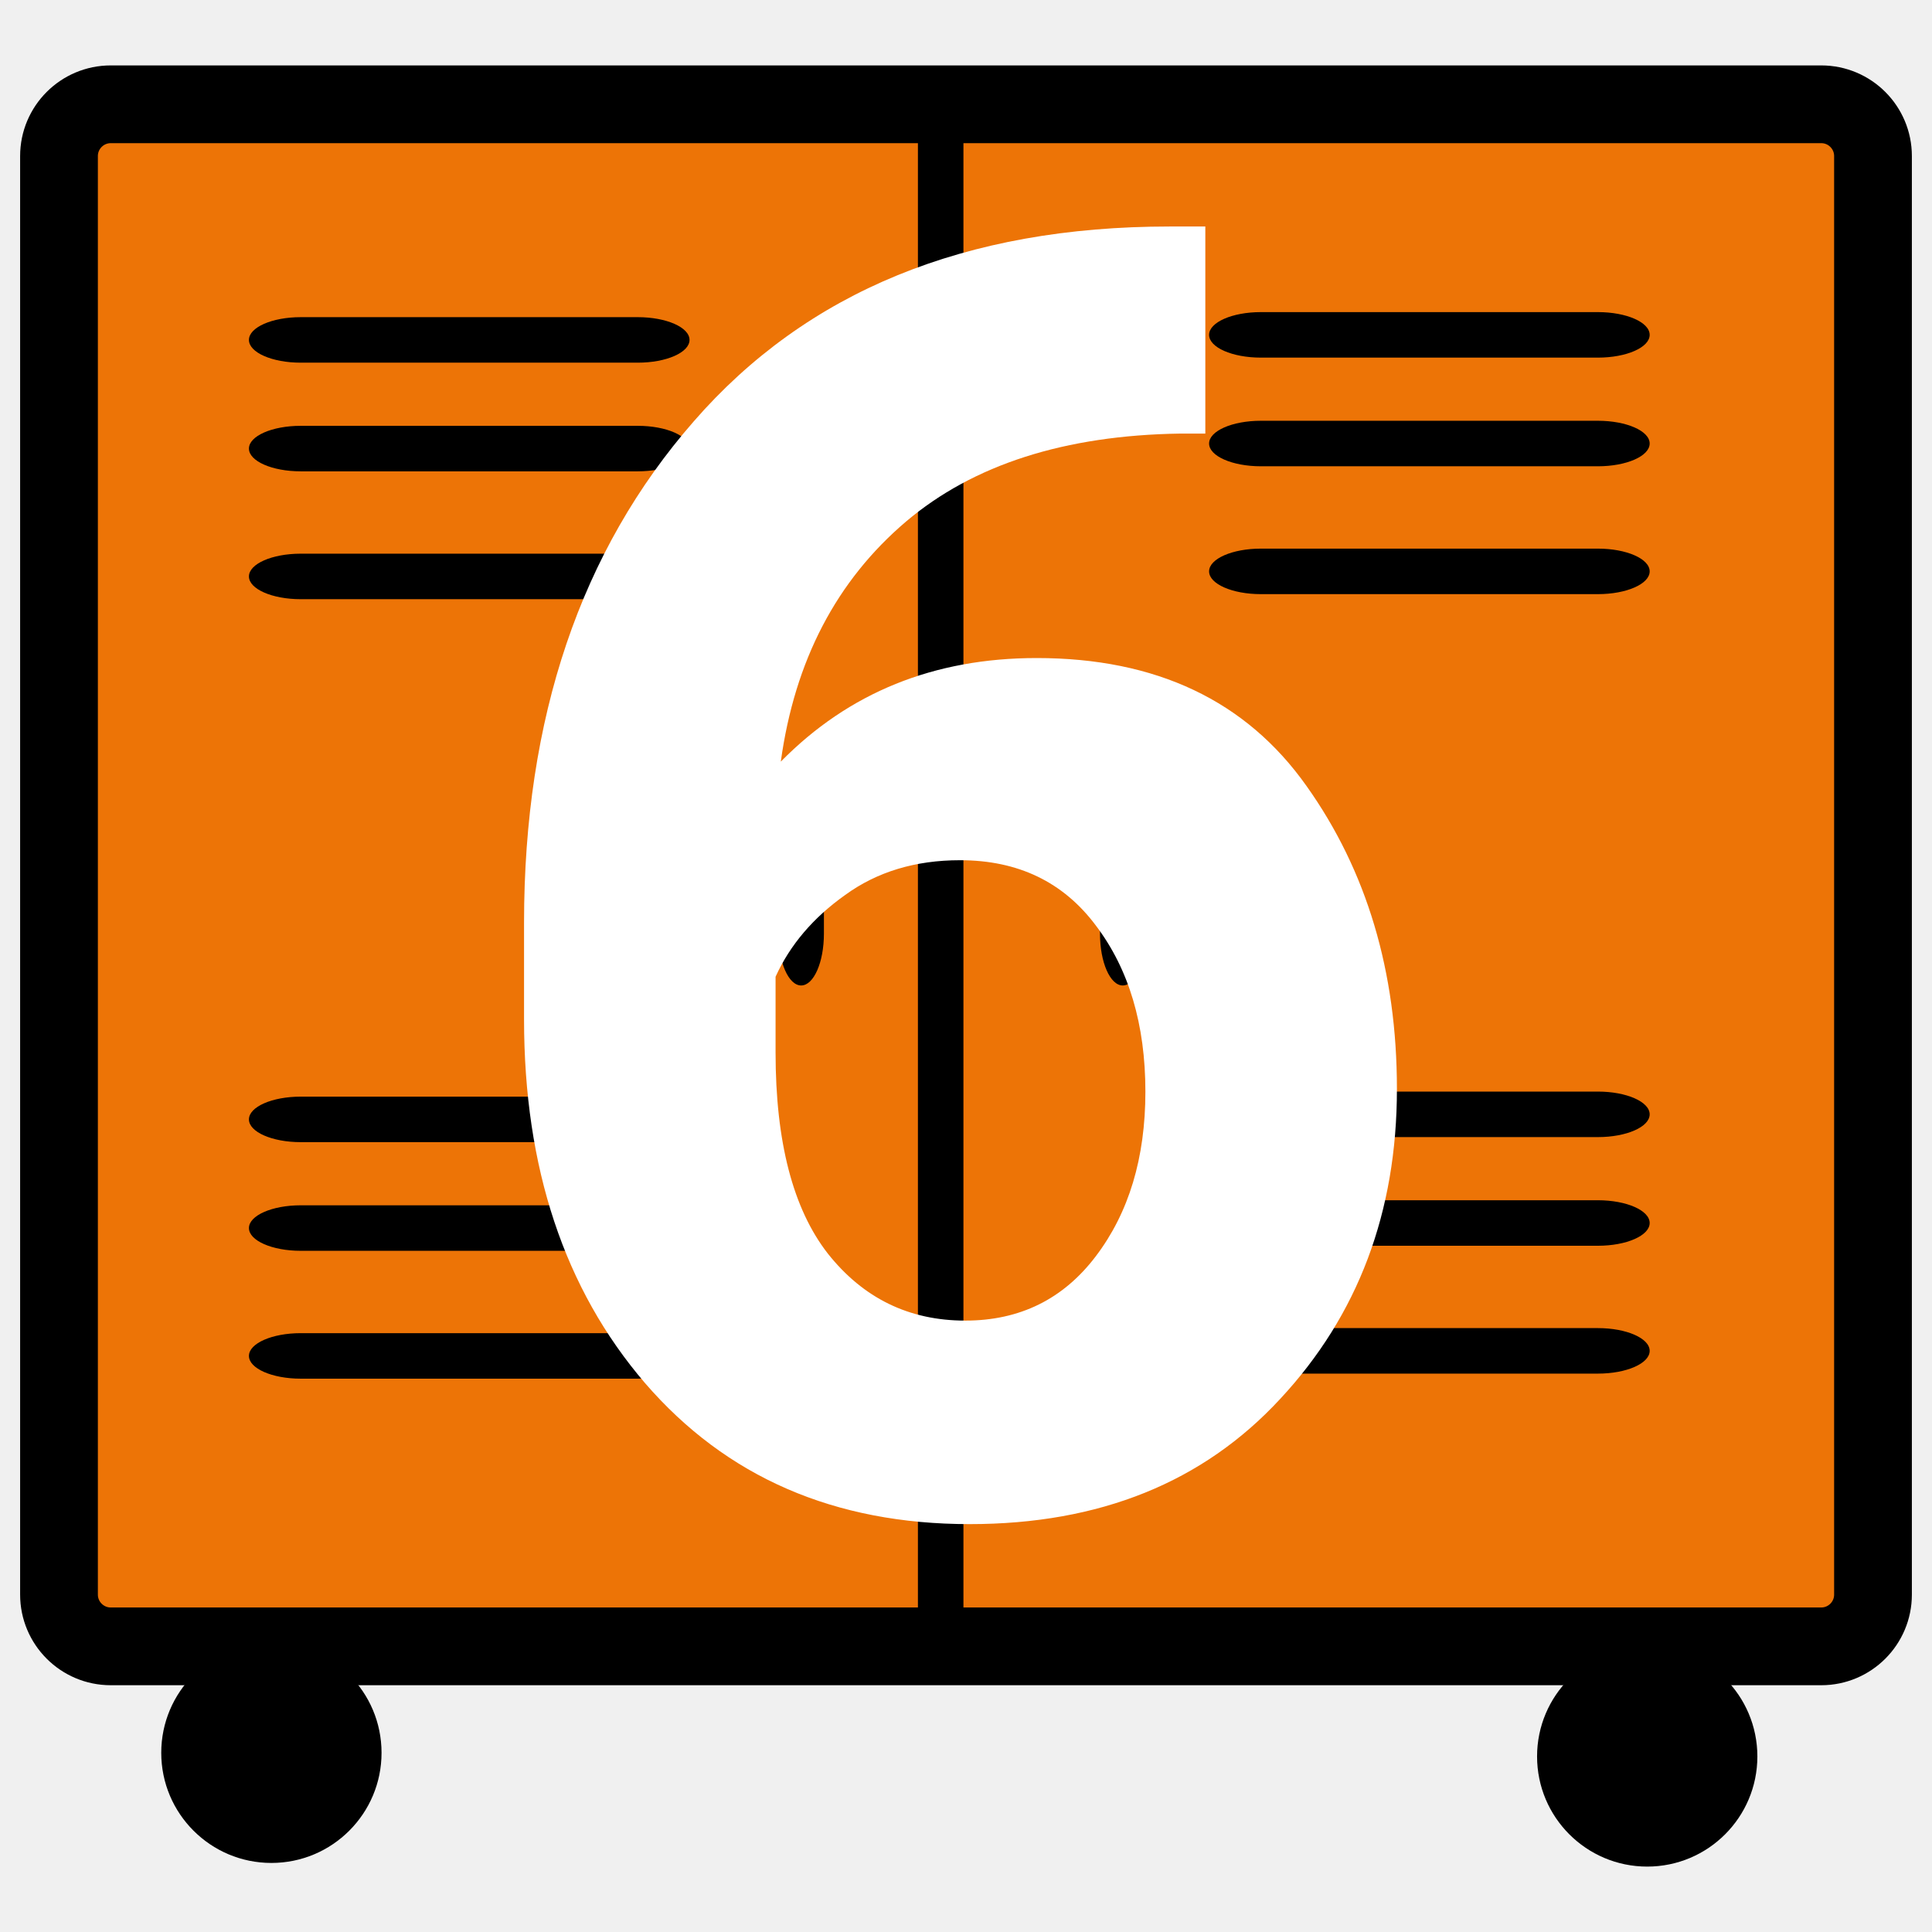
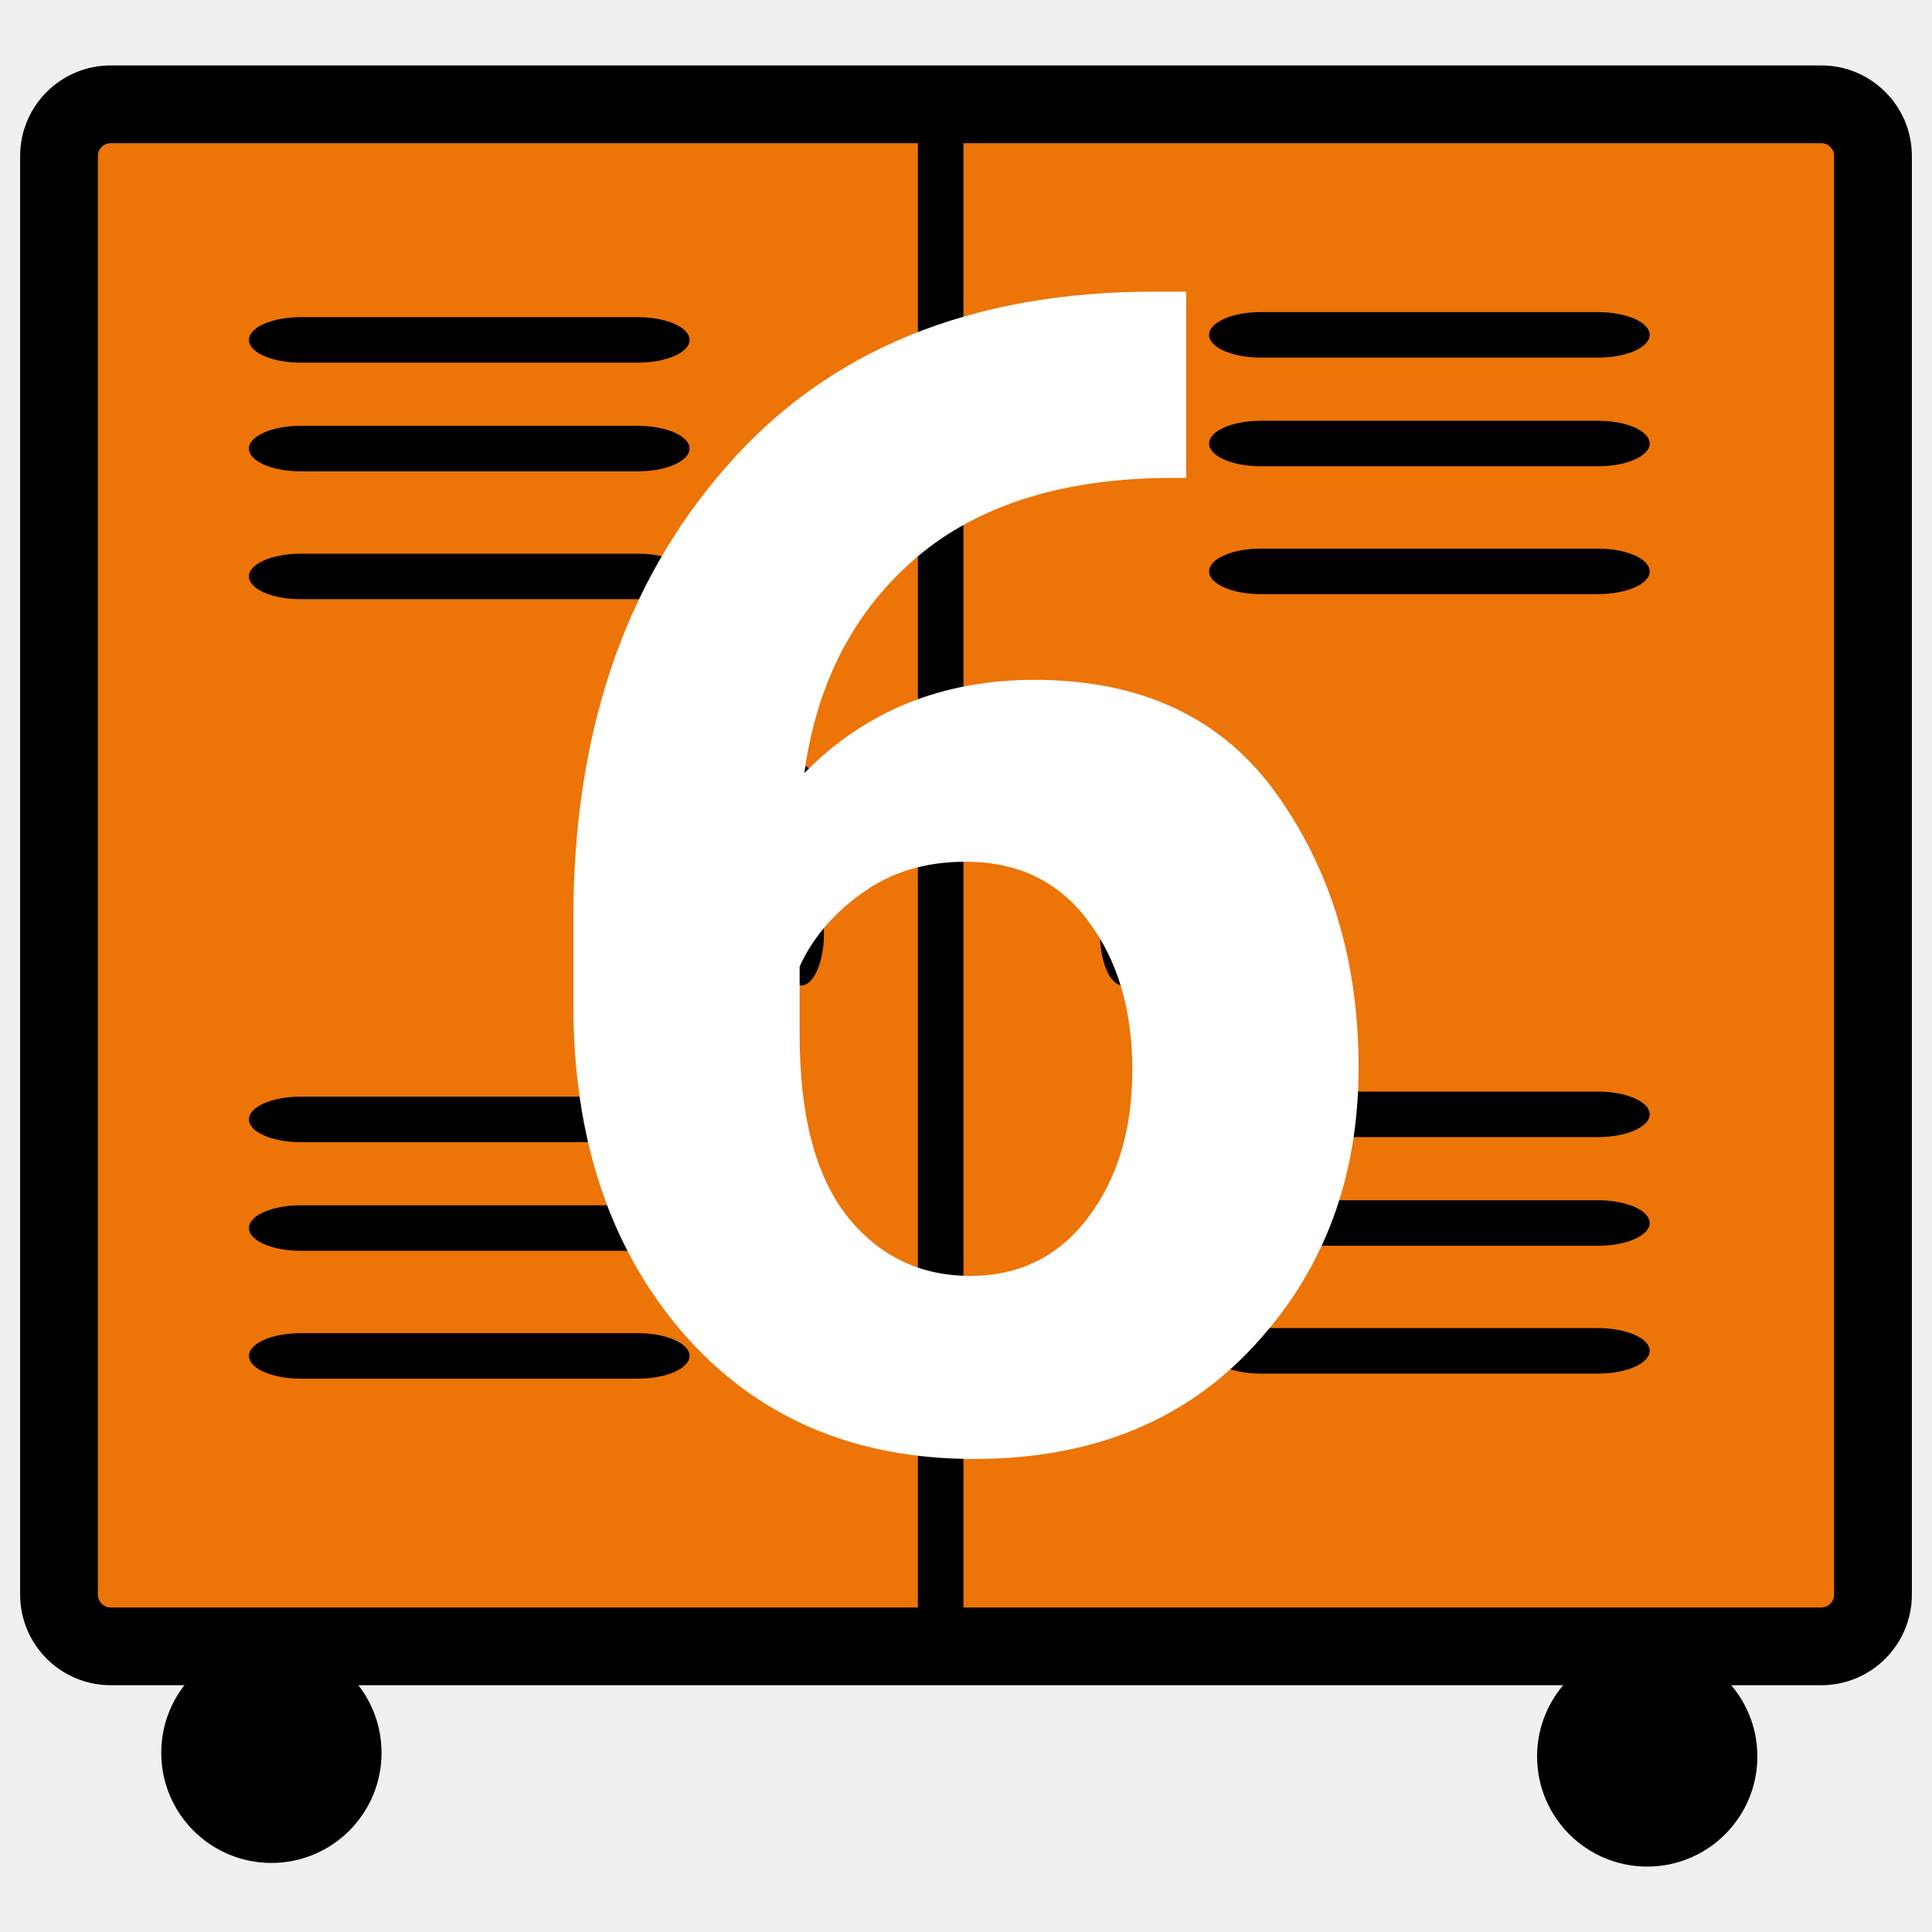
<svg xmlns="http://www.w3.org/2000/svg" height="24" width="24" viewBox="0 0 24 24" version="1.1" id="svg2">
  <defs id="defs1">
    <style type="text/css" id="current-color-scheme">
            .ColorScheme-Text {
                color:#232629;
            }
            .ColorScheme-PositiveText {
                color:#27ae60;
            }
        </style>
    <linearGradient id="linearGradient4058-1-8-2-8">
      <stop style="stop-color:#75a125;stop-opacity:1;" offset="0" id="stop4060-41-2-1-2" />
      <stop style="stop-color:#353520;stop-opacity:1" offset="1" id="stop4062-0-13-7-5" />
    </linearGradient>
    <linearGradient id="linearGradient5276-4-6">
      <stop id="stop5278-1-9" offset="0" style="stop-color:#ffffff;stop-opacity:0.549;" />
      <stop id="stop5280-65-6" offset="1" style="stop-color:#ffffff;stop-opacity:0;" />
    </linearGradient>
  </defs>
  <g id="g1" transform="matrix(0.9658855,0,0,0.9658855,0.3411598,0.6097967)">
    <g id="g1946" transform="matrix(0.1416613,0,0,0.1416613,43.04859,-2.423443)" style="fill:#ffffff;stroke-width:7.059;stroke-dasharray:none">
      <rect style="fill:#ed7406;fill-opacity:1;stroke:#000000;stroke-width:7.059;stroke-dasharray:none;stroke-opacity:1" id="rect548" width="164.689" height="140" x="-301.021" y="22.119" rx="4.7" />
      <circle style="fill:#000000;stroke-width:7.059;stroke-dasharray:none" id="path776" cx="-156.83" cy="172.114" r="10" />
      <circle style="fill:#000000;stroke-width:7.059;stroke-dasharray:none" id="path776-6" cx="-281.738" cy="171.783" r="10" />
      <rect style="fill:#000000;stroke-width:7.059;stroke-dasharray:none" id="rect1053" width="4.132" height="140" x="-223.041" y="22.119" />
      <rect style="fill:#000000;stroke-width:7.059;stroke-dasharray:none" id="rect1053-7" width="4.132" height="20" x="-235.708" y="82.119" rx="4.7" />
      <rect style="fill:#000000;stroke-width:7.059;stroke-dasharray:none" id="rect1053-7-3" width="4.132" height="40" x="-45.577" y="-283.777" rx="4.7" transform="rotate(-90)" />
      <rect style="fill:#000000;stroke-width:7.059;stroke-dasharray:none" id="rect1053-7-3-5" width="4.132" height="40" x="-55.442" y="-283.777" rx="4.7" transform="rotate(-90)" />
      <rect style="fill:#000000;stroke-width:7.059;stroke-dasharray:none" id="rect1053-7-5" width="4.132" height="20" x="-206.512" y="82.119" rx="4.7" />
      <rect style="fill:#000000;stroke-width:7.059;stroke-dasharray:none" id="rect1053-7-3-6" width="4.132" height="40" x="-67.05" y="-283.777" rx="4.7" transform="rotate(-90)" />
      <rect style="fill:#000000;stroke-width:7.059;stroke-dasharray:none" id="rect1053-7-3-2" width="4.132" height="40" x="-45.118" y="-196.607" rx="4.7" transform="rotate(-90)" />
      <rect style="fill:#000000;stroke-width:7.059;stroke-dasharray:none" id="rect1053-7-3-5-9" width="4.132" height="40" x="-54.983" y="-196.607" rx="4.7" transform="rotate(-90)" />
      <rect style="fill:#000000;stroke-width:7.059;stroke-dasharray:none" id="rect1053-7-3-6-1" width="4.132" height="40" x="-66.591" y="-196.607" rx="4.7" transform="rotate(-90)" />
      <rect style="fill:#000000;stroke-width:7.059;stroke-dasharray:none" id="rect1053-7-3-3" width="4.132" height="40" x="-116.344" y="-283.777" rx="4.7" transform="rotate(-90)" />
      <rect style="fill:#000000;stroke-width:7.059;stroke-dasharray:none" id="rect1053-7-3-5-6" width="4.132" height="40" x="-126.209" y="-283.777" rx="4.7" transform="rotate(-90)" />
      <rect style="fill:#000000;stroke-width:7.059;stroke-dasharray:none" id="rect1053-7-3-6-7" width="4.132" height="40" x="-137.817" y="-283.777" rx="4.7" transform="rotate(-90)" />
      <rect style="fill:#000000;stroke-width:7.059;stroke-dasharray:none" id="rect1053-7-3-2-5" width="4.132" height="40" x="-115.885" y="-196.607" rx="4.7" transform="rotate(-90)" />
      <rect style="fill:#000000;stroke-width:7.059;stroke-dasharray:none" id="rect1053-7-3-5-9-3" width="4.132" height="40" x="-125.75" y="-196.607" rx="4.7" transform="rotate(-90)" />
      <rect style="fill:#000000;stroke-width:7.059;stroke-dasharray:none" id="rect1053-7-3-6-1-5" width="4.132" height="40" x="-137.358" y="-196.607" rx="4.7" transform="rotate(-90)" />
-       <g id="g4" transform="matrix(10.11312,0,0,10.11313,-487.5667,-131.3764)" style="stroke-width:0.698;stroke-dasharray:none">
+       <g id="g4" transform="matrix(9.097528,0,0,9.09753,-460.1153,-108.9322)" style="stroke-width:0.698;stroke-dasharray:none">
        <g id="g5-7" transform="translate(-7.86927,-3.02605)" style="stroke-width:0.698;stroke-dasharray:none">
          <path style="-inkscape-font-specification:'Roboto Bold';fill:#ffffff;stroke-width:0.698;stroke-dasharray:none" d="m 38.326,27.044 q 0,1.656 -1.047,2.781 -1.039,1.125 -2.789,1.125 -1.82,0 -2.914,-1.266 -1.086,-1.266 -1.086,-3.266 v -0.867 q 0,-2.758 1.523,-4.5 1.523,-1.75 4.273,-1.75 h 0.32 v 1.859 H 36.381 q -1.555,0.023 -2.461,0.789 -0.938,0.797 -1.125,2.156 0.914,-0.93 2.297,-0.93 1.609,0 2.422,1.148 0.812,1.141 0.812,2.719 z m -5.578,-0.328 q 0,1.203 0.469,1.805 0.477,0.602 1.234,0.602 0.734,0 1.172,-0.578 0.445,-0.586 0.445,-1.477 0,-0.906 -0.445,-1.492 -0.438,-0.586 -1.219,-0.586 -0.602,0 -1.031,0.312 -0.43,0.305 -0.625,0.734 z" id="text2-9" aria-label="6" />
        </g>
      </g>
    </g>
  </g>
  <g id="g5" transform="matrix(1.447198,0,0,1.447198,-36.56306,0.3302698)" />
</svg>
